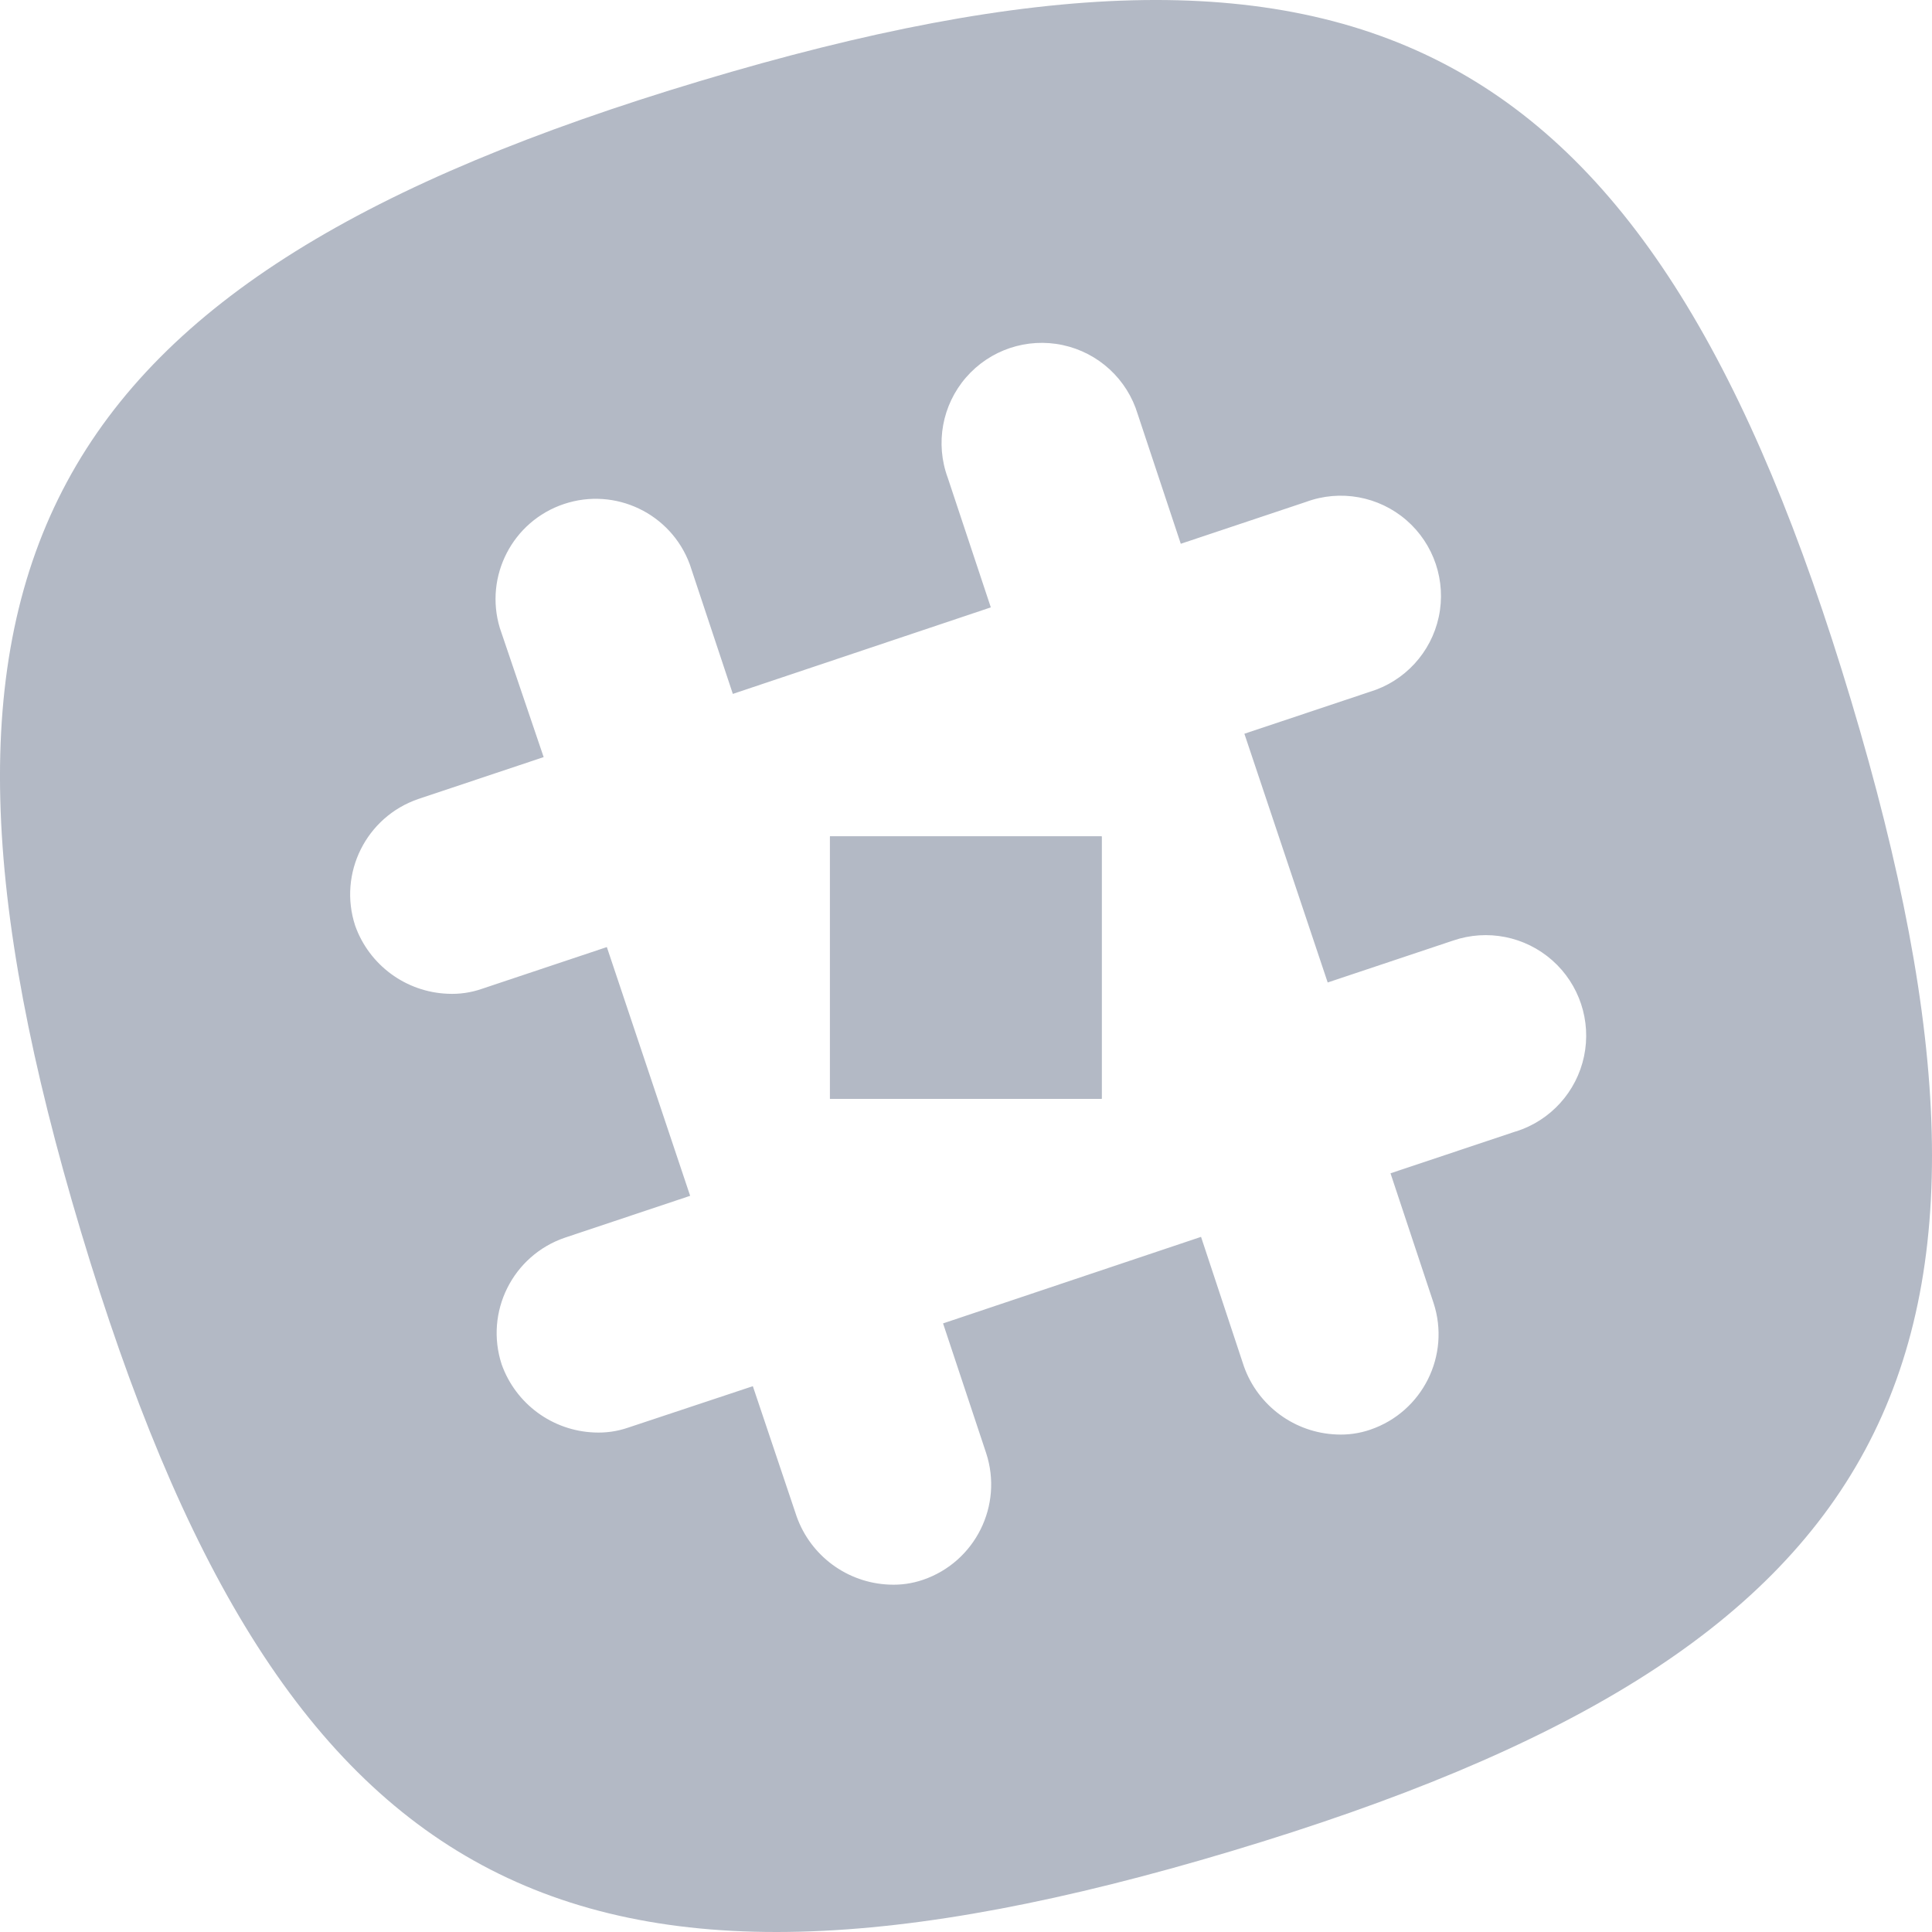
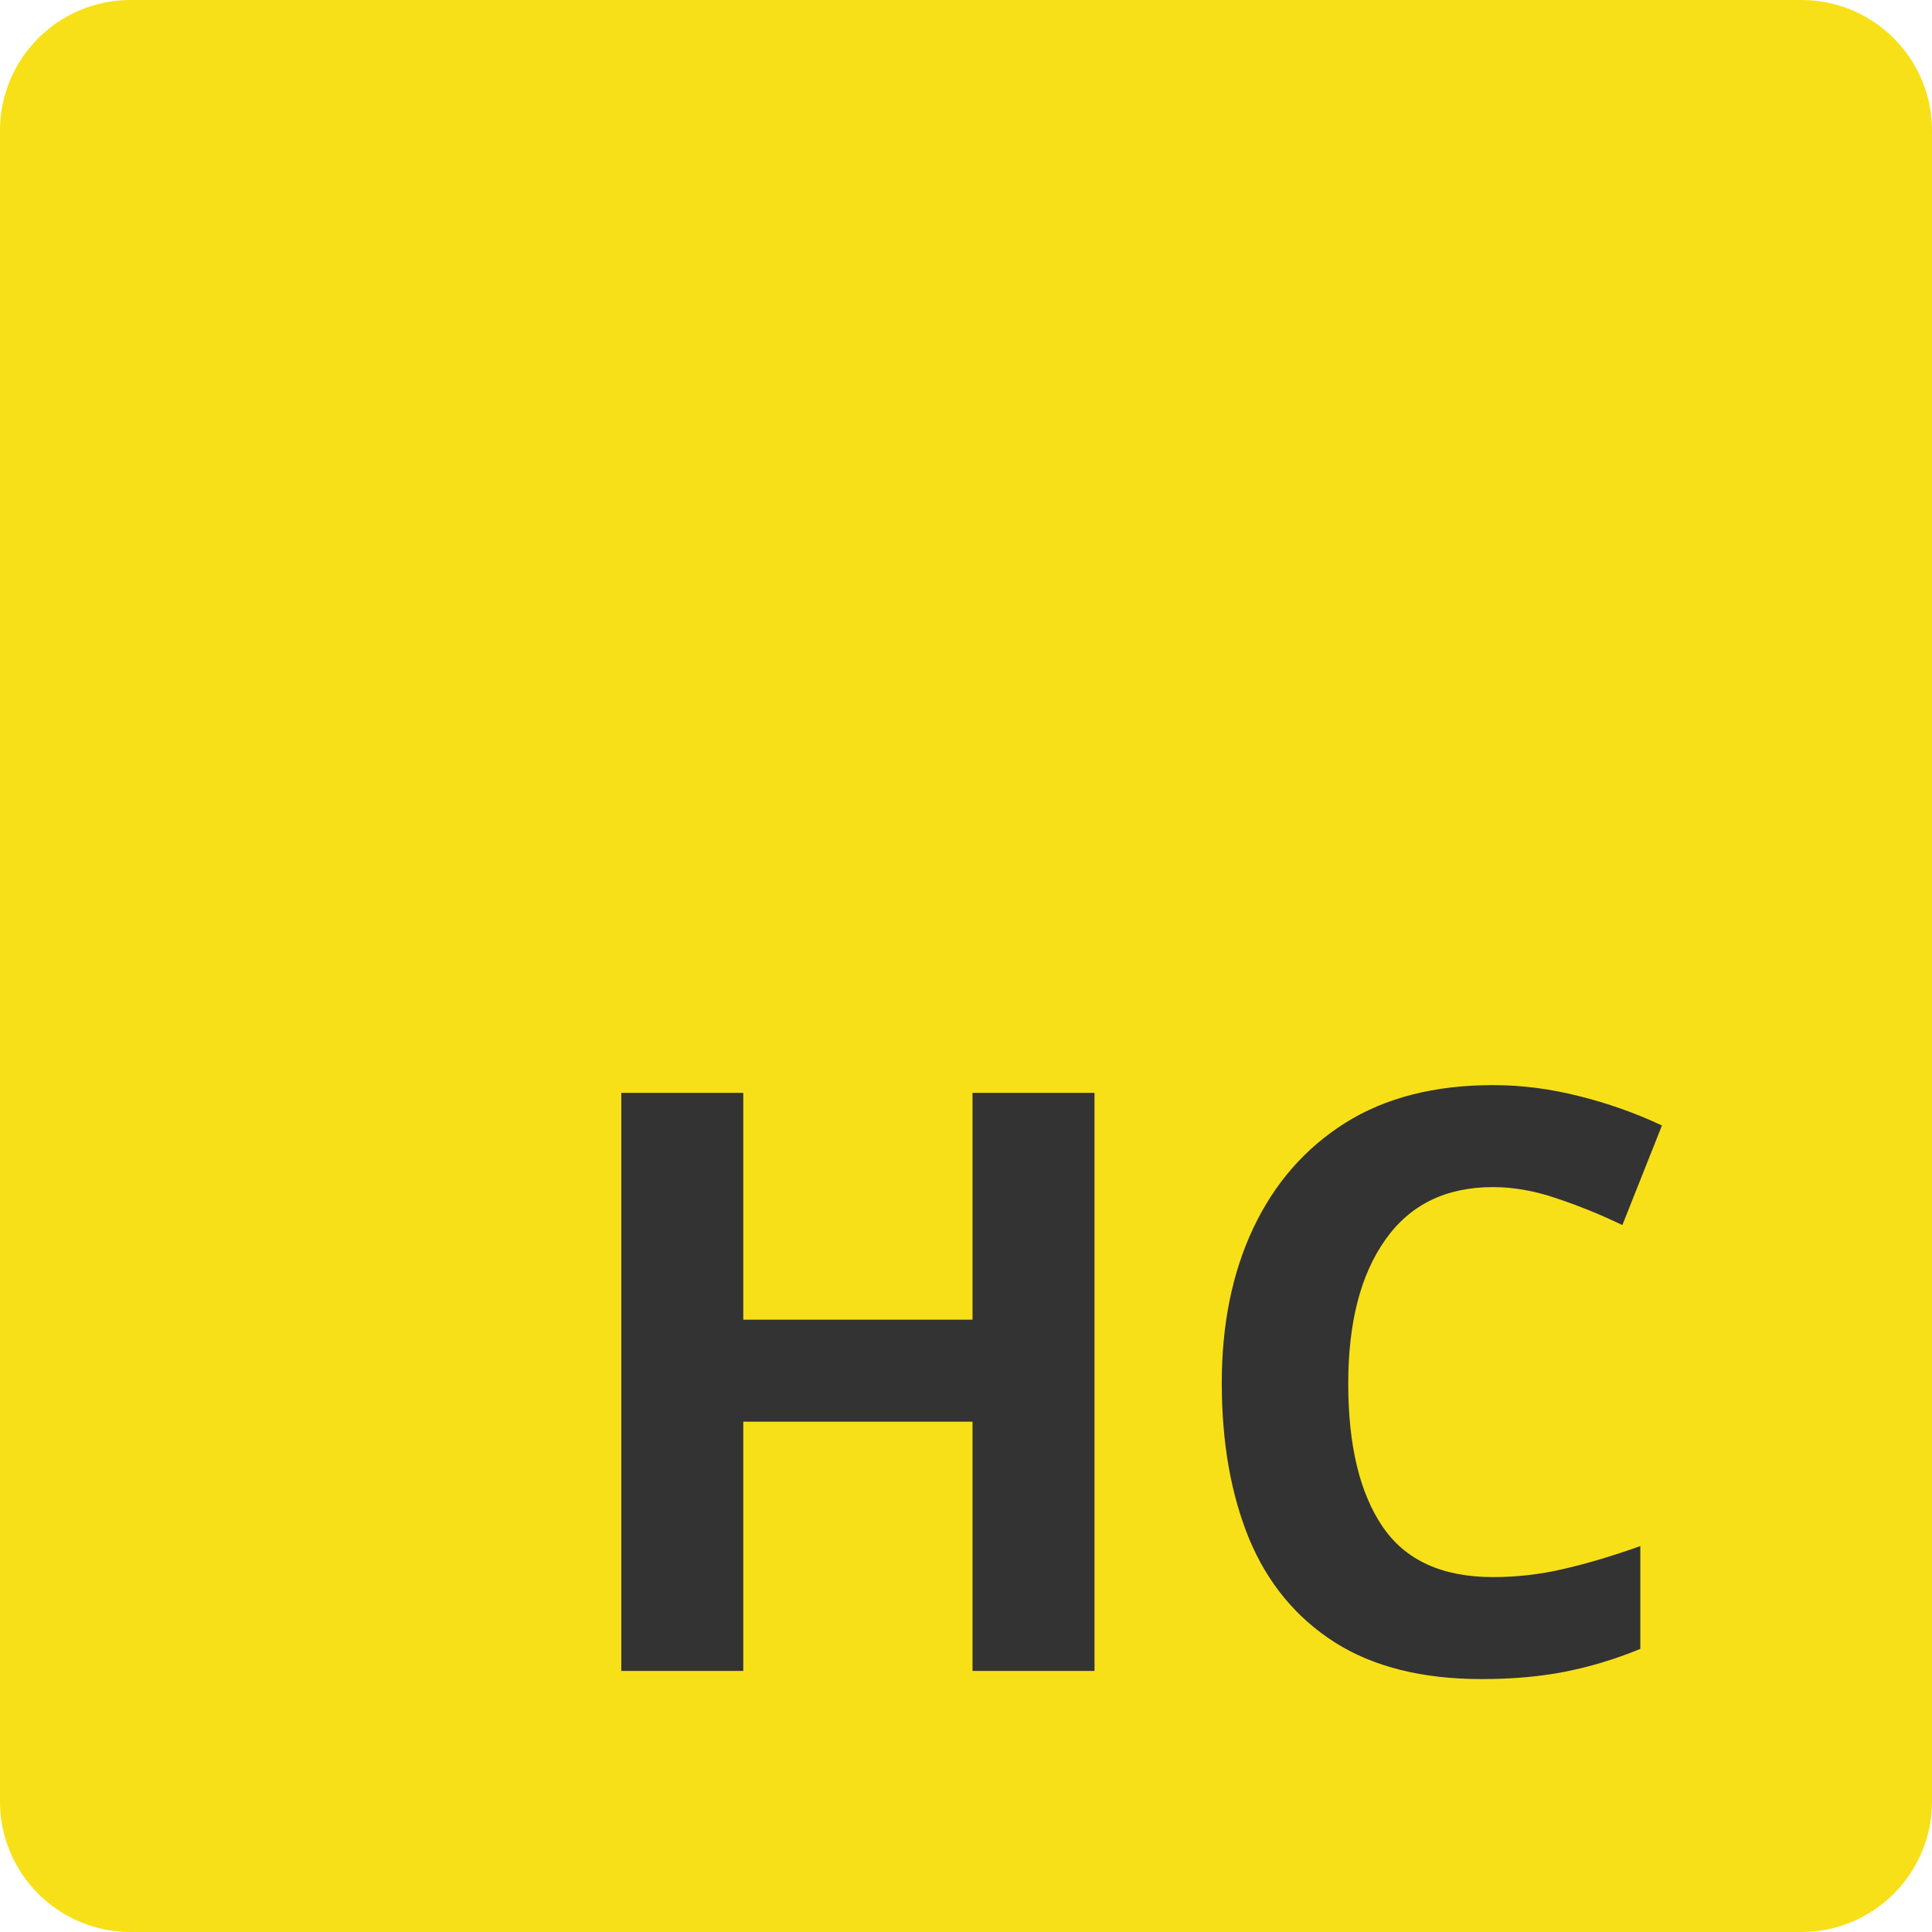
- <svg xmlns="http://www.w3.org/2000/svg" width="61.693" height="61.693" viewBox="0 0 61.693 61.693">
+ <svg xmlns="http://www.w3.org/2000/svg" width="74" height="74" viewBox="0 0 74 74">
  <defs>
-     <style>.a{fill:#b3b9c5;}</style>
+     <style>.a{fill:#f7e018;}.b{fill:#333;font-size:31px;font-family:NeutraText-Bold, Neutra Text;font-weight:700;}</style>
  </defs>
-   <g transform="translate(-1.124 -1.124)">
-     <path class="a" d="M15.623,15.736H24.3v8.379H15.623Z" transform="translate(12.003 12.096)" />
-     <g transform="translate(1.124 1.124)">
-       <path class="a" d="M15.623,15.736H24.3v8.379H15.623Z" transform="translate(10.879 10.972)" />
-       <path class="a" d="M60.232,23.488C53.87,2.283,44.694-2.653,23.488,3.709S-2.653,19.247,3.709,40.453,19.247,66.594,40.453,60.232,66.594,44.694,60.232,23.488ZM49.526,37.253l-4,1.337L46.9,42.728a3.218,3.218,0,0,1-2.018,4.048,2.894,2.894,0,0,1-1.08.154,3.277,3.277,0,0,1-2.956-2.172L39.476,40.62l-8.238,2.763,1.375,4.138A3.218,3.218,0,0,1,30.6,51.57a2.894,2.894,0,0,1-1.08.154,3.277,3.277,0,0,1-2.956-2.172l-1.4-4.164-3.984,1.324a2.894,2.894,0,0,1-1.08.154,3.277,3.277,0,0,1-2.956-2.172,3.218,3.218,0,0,1,2.018-4.048l4-1.337-2.66-7.943-4,1.337a2.894,2.894,0,0,1-1.08.154,3.277,3.277,0,0,1-2.956-2.172,3.218,3.218,0,0,1,2.018-4.048l4-1.337-1.4-4.125a3.2,3.2,0,0,1,6.066-2.031l1.375,4.138,8.238-2.763-1.375-4.138a3.2,3.2,0,1,1,6.066-2.031l1.375,4.138,4-1.337a3.2,3.2,0,1,1,2.031,6.066l-4,1.337,2.66,7.943,4-1.337a3.209,3.209,0,1,1,2.018,6.092Z" transform="translate(-1.124 -1.124)" />
-     </g>
+   <g transform="translate(-671.307 -432.307)">
+     <rect class="a" width="74" height="74" rx="5" transform="translate(671.307 432.307)" />
+     <text class="b" transform="translate(692.307 496.307)">
+       <tspan x="0" y="0">H</tspan>
+     </text>
+     <text class="b" transform="translate(716.307 496.307)">
+       <tspan x="0" y="0">C</tspan>
+     </text>
  </g>
</svg>
